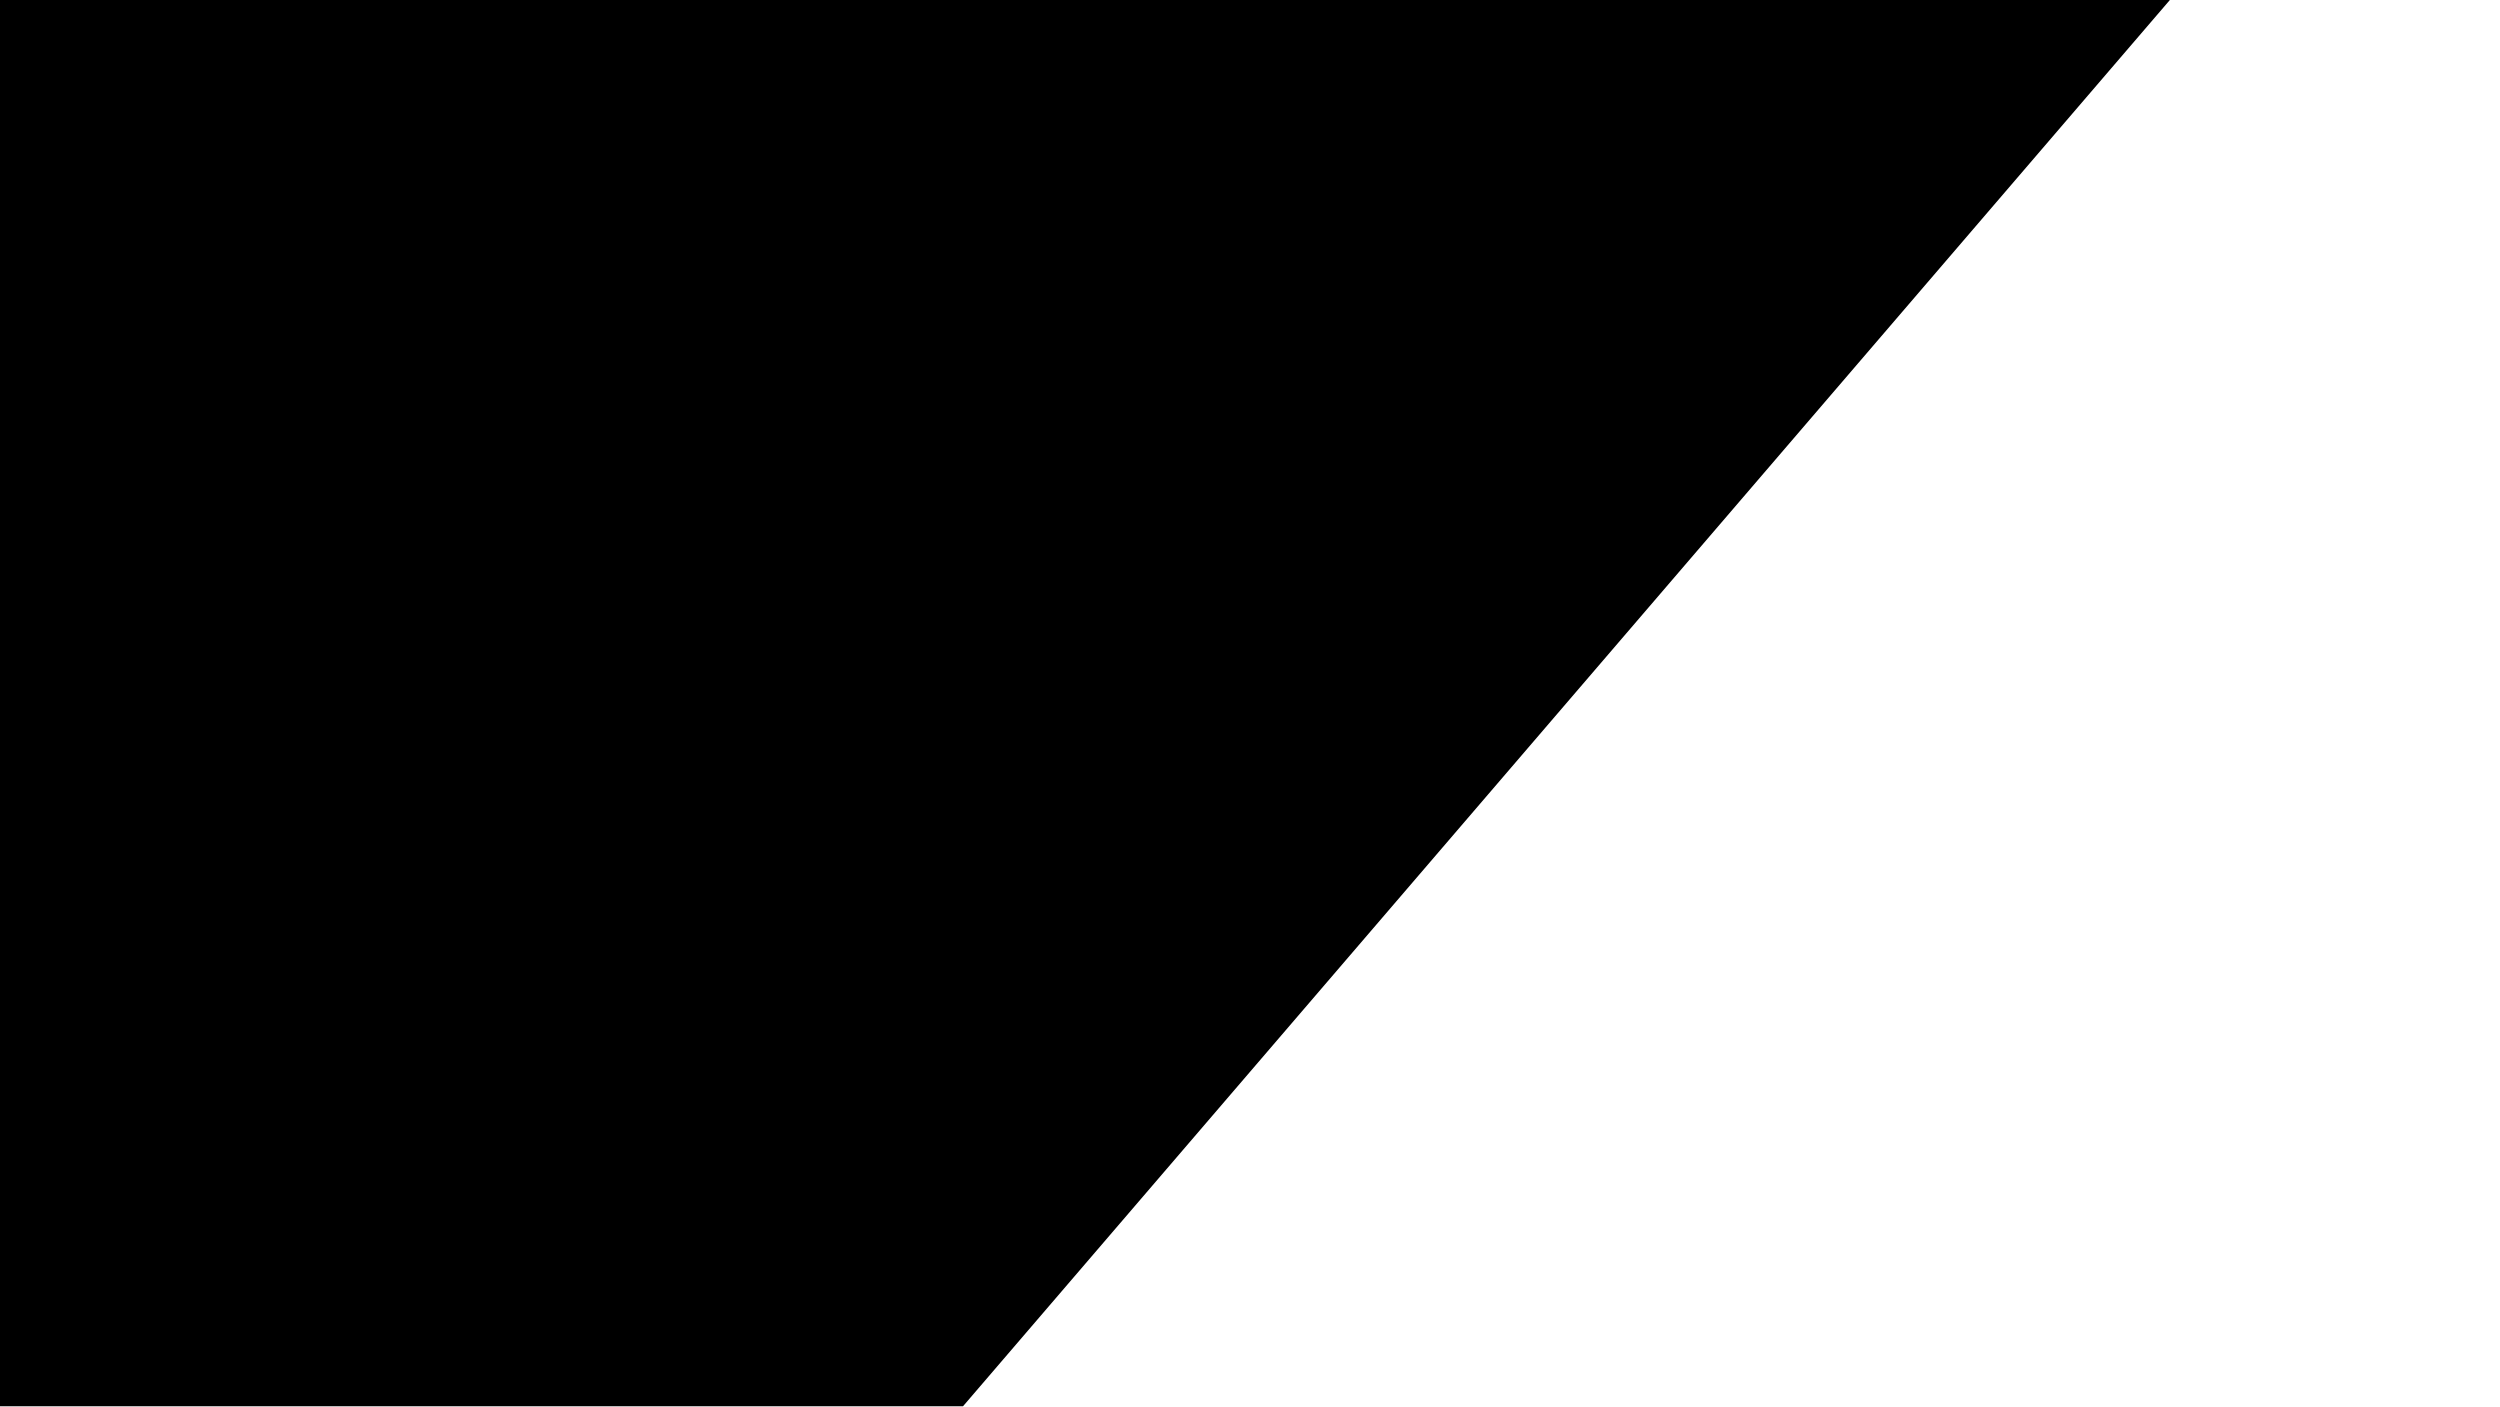
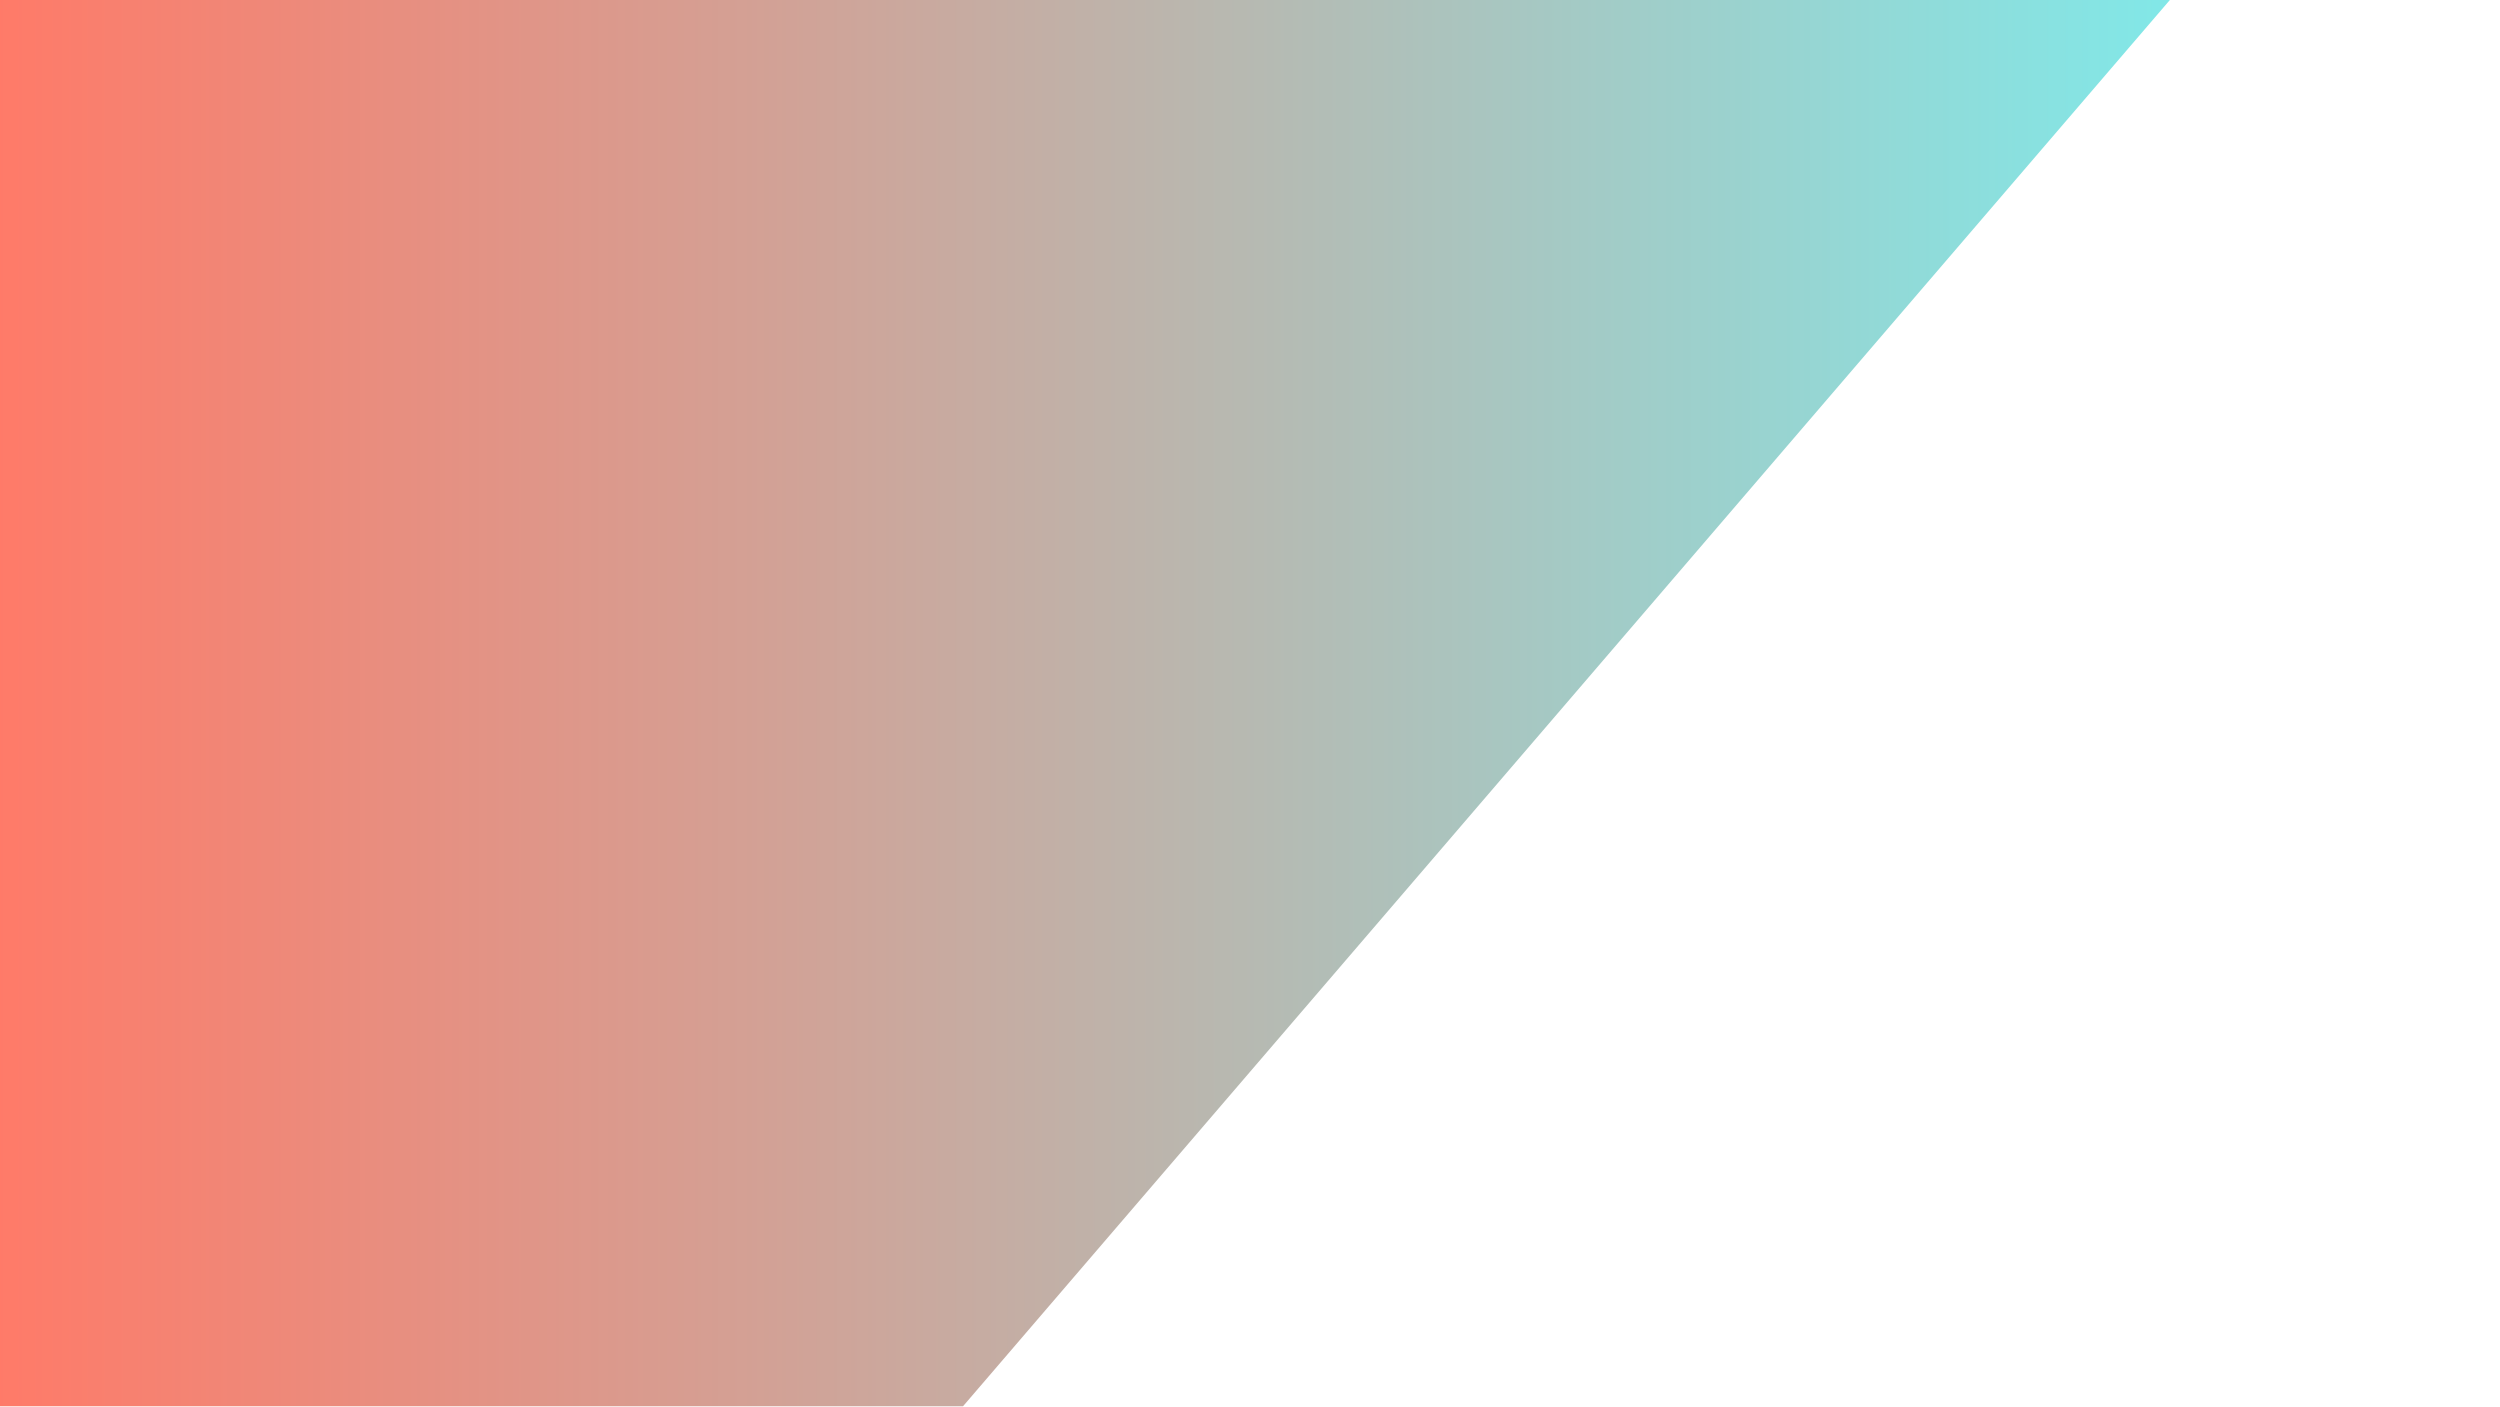
<svg xmlns="http://www.w3.org/2000/svg" version="1.1" id="Layer_1" x="0px" y="0px" viewBox="0 0 1920 1080" style="enable-background:new 0 0 1920 1080;" xml:space="preserve" class="gradient-bg-svg">
  <defs>
    <linearGradient id="gradient" x1="0%" y1="0%" x2="100%" y2="0%">
-       <stop id="gradient-stop-0" offset="0%" />
-       <stop id="gradient-stop-100" offset="100%" />
+       <stop offset="0%" style="stop-color:rgb(255,122,104);stop-opacity:1" />
+       <stop offset="100%" style="stop-color:rgb(129,232,232);stop-opacity:1" />
    </linearGradient>
  </defs>
-   <polygon fill="gradient" points="739.6,1080 0,1080 0,0 1666.46,0" />
+   <polygon fill="url(#gradient)" points="739.6,1080 0,1080 0,0 1666.46,0" />
</svg>
